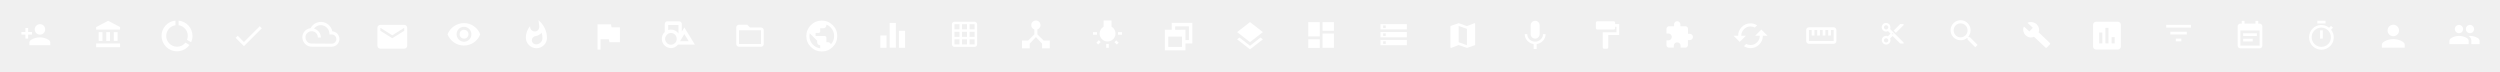
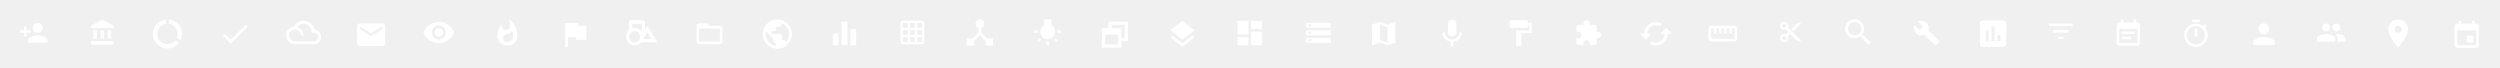
- <svg xmlns="http://www.w3.org/2000/svg" width="1820" height="52" viewBox="0 0 1820 52">
+ <svg xmlns="http://www.w3.org/2000/svg" width="1924" height="52" viewBox="0 0 1924 52">
  <g fill="none" fill-rule="evenodd">
+     <g transform="translate(1872)">
+       <path d="m0 0h52v52h-52z" />
+       <path fill="#fff" fill-rule="nonzero" d="m31.6 27.475v5.225h-5.225v-5.225zm-1.075-11.475h2.1v2.1h1.025c.559-.011 1.098.21 1.489.61.4.391.621.93.61 1.489v14.551c.011.559-.209 1.099-.609 1.49-.391.4-.93.621-1.49.61h-14.55c-.56.011-1.099-.21-1.49-.61-.4-.391-.621-.93-.61-1.49v-14.55c-.011-.56.21-1.099.61-1.49.391-.4.93-.621 1.49-.61h1.025v-2.1h2.1v2.1h8.3zm3.125 18.75v-11.425h-14.55v11.425z" />
+     </g>
+     <g transform="translate(1820)">
+       <path d="m0 0h52v52h-52z" />
+       <path fill="#fff" fill-rule="nonzero" d="m20.21 17.21c1.404-1.444 3.343-2.243 5.357-2.209 2.021-.032 3.967.766 5.383 2.209 1.458 1.397 2.268 3.338 2.235 5.357-.04 1.248-.306 2.478-.784 3.631-.503 1.331-1.14 2.607-1.9 3.809-.745 1.168-1.489 2.268-2.234 3.3-.745 1.032-1.374 1.852-1.887 2.46l-.812.863c-.2-.2-.471-.505-.812-.914-.341-.409-.941-1.196-1.8-2.361-.863-1.168-1.634-2.301-2.311-3.4-.721-1.187-1.333-2.436-1.831-3.732-.493-1.159-.768-2.398-.813-3.656-.034-2.014.765-3.953 2.209-5.357zm3.453 7.257c.498.513 1.185.798 1.9.787.726.011 1.425-.273 1.938-.787.527-.491.822-1.18.813-1.9.009-.72-.286-1.409-.813-1.9-.511-.512-1.207-.796-1.93-.787-.715-.011-1.402.274-1.9.787-.516.496-.804 1.184-.795 1.9-.011.715.274 1.402.787 1.9z" />
+     </g>
    <g transform="translate(1768)">
-       <rect width="52" height="52" />
-       <path fill="#FFF" d="M19.31,26.51 C20.245,26.273 21.205,26.145 22.17,26.13 C23.128,26.144 24.082,26.272 25.01,26.51 C26.024,26.752 26.99,27.161 27.87,27.72 C28.614,28.091 29.11,28.822 29.18,29.65 L29.18,32.13 L15.18,32.13 L15.18,29.65 C15.244,28.826 15.733,28.094 16.47,27.72 C17.34,27.156 18.301,26.747 19.31,26.51 Z M24.28,23.27 C23.732,23.849 22.967,24.171 22.17,24.16 C21.354,24.181 20.566,23.858 20,23.27 C19.418,22.716 19.095,21.943 19.11,21.14 C19.085,20.332 19.409,19.552 20,19 C20.562,18.432 21.331,18.117 22.13,18.13 C23.787,18.13 25.13,19.473 25.13,21.13 C25.151,21.929 24.844,22.703 24.28,23.27 Z M32.3,23.27 C31.736,23.841 30.967,24.162 30.165,24.162 C29.363,24.162 28.594,23.841 28.03,23.27 C27.462,22.708 27.147,21.939 27.16,21.14 C27.13,20.341 27.434,19.565 28,19 C28.856,18.137 30.147,17.876 31.271,18.338 C32.395,18.8 33.129,19.895 33.13,21.11 C33.153,21.912 32.854,22.69 32.3,23.27 Z M30.16,26.13 C31.125,26.143 32.085,26.27 33.02,26.51 C34.029,26.748 34.989,27.158 35.86,27.72 C36.597,28.094 37.086,28.826 37.15,29.65 L37.15,32.13 L31.15,32.13 L31.15,29.65 C31.106,28.232 30.355,26.929 29.15,26.18 C29.58,26.15 29.91,26.13 30.16,26.13 Z" />
+       <path d="m0 0h52v52h-52z" />
+       <path fill="#fff" d="m19.31 26.51c.935-.237 1.895-.365 2.86-.38.958.014 1.912.142 2.84.38 1.014.242 1.98.651 2.86 1.21.744.371 1.24 1.102 1.31 1.93v2.48h-14v-2.48c.064-.824.553-1.556 1.29-1.93.87-.564 1.831-.973 2.84-1.21zm4.97-3.24c-.548.579-1.313.901-2.11.89-.816.021-1.604-.302-2.17-.89-.582-.554-.905-1.327-.89-2.13-.025-.808.299-1.588.89-2.14.562-.568 1.331-.883 2.13-.87 1.657 0 3 1.343 3 3 .021.799-.286 1.573-.85 2.14zm8.02 0c-.564.571-1.333.892-2.135.892s-1.571-.321-2.135-.892c-.568-.562-.883-1.331-.87-2.13-.03-.799.274-1.575.84-2.14.856-.863 2.147-1.124 3.271-.662s1.858 1.557 1.859 2.772c.023.802-.276 1.58-.83 2.16zm-2.14 2.86c.965.013 1.925.14 2.86.38 1.009.238 1.969.648 2.84 1.21.737.374 1.226 1.106 1.29 1.93v2.48h-6v-2.48c-.044-1.418-.795-2.721-2-3.47.43-.03.76-.05 1.01-.05z" />
    </g>
    <g transform="translate(1716)">
-       <path fill="#FFF" fill-rule="nonzero" d="M29.279,25.129 C28.465,25.943 27.481,26.35 26.325,26.35 C25.17,26.35 24.185,25.943 23.371,25.129 C22.557,24.315 22.15,23.33 22.15,22.175 C22.15,21.019 22.557,20.035 23.371,19.221 C24.185,18.407 25.17,18 26.325,18 C27.481,18 28.465,18.407 29.279,19.221 C30.093,20.035 30.5,21.019 30.5,22.175 C30.5,23.33 30.093,24.315 29.279,25.129 Z M22.932,28.889 C24.169,28.596 25.3,28.449 26.325,28.449 C27.351,28.449 28.482,28.596 29.719,28.889 C30.956,29.182 32.087,29.662 33.112,30.329 C34.138,30.996 34.65,31.753 34.65,32.6 L34.65,34.699 L18,34.699 L18,32.6 C18,31.753 18.513,30.996 19.538,30.329 C20.563,29.662 21.695,29.182 22.932,28.889 Z" />
-       <rect width="52" height="52" />
+       <path fill="#fff" fill-rule="nonzero" d="m29.279 25.129c-.814.814-1.798 1.221-2.954 1.221s-2.14-.407-2.954-1.221c-.814-.814-1.221-1.798-1.221-2.954s.407-2.14 1.221-2.954c.814-.814 1.798-1.221 2.954-1.221s2.14.407 2.954 1.221c.814.814 1.221 1.798 1.221 2.954s-.407 2.14-1.221 2.954zm-6.348 3.76c1.237-.293 2.368-.439 3.394-.439 1.025 0 2.157.146 3.394.439s2.368.773 3.394 1.44c1.025.667 1.538 1.424 1.538 2.271v2.1h-16.65v-2.1c0-.846.513-1.603 1.538-2.271 1.025-.667 2.157-1.147 3.394-1.44z" />
+       <path d="m0 0h52v52h-52z" />
    </g>
    <g transform="translate(1664)">
-       <path fill="#FFF" fill-rule="nonzero" d="M33,21.6 C35.9,25.2 35.6,30.4 32.3,33.6 C30.6,35.3 28.3,36.2 26,36.2 C21,36.2 17,32.2 17,27.2 C17,24.8 17.9,22.5 19.6,20.8 C22.8,17.5 28,17.3 31.6,20.2 L33,18.8 C33.5,19.2 34,19.7 34.4,20.2 L33,21.6 Z M21,32.1 C23.7,34.8 28.2,34.8 30.9,32.1 C30.9,32.1 30.9,32.1 30.9,32.1 C32.2,30.8 32.9,29 32.9,27.1 C32.9,23.3 29.8,20.1 26,20.1 C26,20.1 25.9,20.1 25.9,20.1 C22.1,20.1 18.9,23.2 18.9,27 C18.9,27 18.9,27.1 18.9,27.1 C18.9,29 19.7,30.8 21,32.1 Z M29,15.1 L29,17.1 L23,17.1 L23,15.1 L29,15.1 Z M25,28.1 L25,22.1 L27,22.1 L27,28.1 L25,28.1 Z" />
-       <rect width="52" height="52" />
+       <path fill="#fff" fill-rule="nonzero" d="m33 21.6c2.9 3.6 2.6 8.8-.7 12-1.7 1.7-4 2.6-6.3 2.6-5 0-9-4-9-9 0-2.4.9-4.7 2.6-6.4 3.2-3.3 8.4-3.5 12-.6l1.4-1.4c.5.4 1 .9 1.4 1.4zm-12 10.5c2.7 2.7 7.2 2.7 9.9 0 1.3-1.3 2-3.1 2-5 0-3.8-3.1-7-6.9-7h-.1c-3.8 0-7 3.1-7 6.9v.1c0 1.9.8 3.7 2.1 5zm8-17v2h-6v-2zm-4 13v-6h2v6z" />
+       <path d="m0 0h52v52h-52z" />
    </g>
    <g transform="translate(1612)">
-       <path fill="#FFF" fill-rule="nonzero" d="M33,17.2 C33.5,17.2 34.1,17.4 34.4,17.8 C34.8,18.2 35,18.7 35,19.2 L35,33.2 C35,34.3 34.1,35.2 33,35.2 L19,35.2 C18.5,35.2 17.9,35 17.6,34.6 C17.2,34.2 17,33.7 17,33.2 L17,19.2 C17,18.1 17.9,17.2 19,17.2 L20,17.2 L20,15.2 L22,15.2 L22,17.2 L30,17.2 L30,15.2 L32,15.2 L32,17.2 L33,17.2 Z M33,33.2 L33,22.2 L19,22.2 L19,33.2 L33,33.2 Z M31,24.2 L31,26.2 L21,26.2 L21,24.2 L31,24.2 Z M28,28.2 L28,30.2 L21,30.2 L21,28.2 L28,28.2 Z" />
-       <rect width="52" height="52" />
+       <path fill="#fff" fill-rule="nonzero" d="m33 17.2c.5 0 1.1.2 1.4.6.4.4.6.9.6 1.4v14c0 1.1-.9 2-2 2h-14c-.5 0-1.1-.2-1.4-.6-.4-.4-.6-.9-.6-1.4v-14c0-1.1.9-2 2-2h1v-2h2v2h8v-2h2v2zm0 16v-11h-14v11zm-2-9v2h-10v-2zm-3 4v2h-7v-2z" />
+       <path d="m0 0h52v52h-52z" />
    </g>
    <g transform="translate(1560)">
-       <path fill="#FFF" d="M17,18.1 L35,18.1 L35,20.1 L17,20.1 L17,18.1 Z M20,23.1 L32,23.1 L32,25.1 L20,25.1 L20,23.1 Z M24,28.1 L28,28.1 L28,30.1 L24,30.1 L24,28.1 Z" />
-       <rect width="52" height="52" />
+       <path fill="#fff" d="m17 18.1h18v2h-18zm3 5h12v2h-12zm4 5h4v2h-4z" />
+       <path d="m0 0h52v52h-52z" />
    </g>
    <g transform="translate(1508)">
-       <rect width="52" height="52" />
-       <path fill="#FFF" fill-rule="nonzero" d="M33.72,15.82 C34.325,15.812 34.909,16.048 35.338,16.475 C35.767,16.902 36.005,17.485 36,18.09 L36,33.8 C36.005,34.404 35.768,34.984 35.341,35.411 C34.914,35.838 34.334,36.075 33.73,36.07 L18,36.07 C17.398,36.083 16.818,35.843 16.4,35.41 C15.968,34.987 15.729,34.405 15.74,33.8 L15.74,18.09 C15.727,17.485 15.966,16.902 16.4,16.48 C16.818,16.047 17.398,15.807 18,15.82 L33.72,15.82 Z M22.49,31.59 L22.49,23.68 L20.22,23.68 L20.22,31.59 L22.49,31.59 Z M26.97,31.59 L26.97,20.3 L24.75,20.3 L24.75,31.59 L26.97,31.59 Z M31.5,31.59 L31.5,27.05 L29.24,27.05 L29.24,31.59 L31.5,31.59 Z" />
+       <path d="m0 0h52v52h-52z" />
+       <path fill="#fff" fill-rule="nonzero" d="m33.72 15.82c.605-.008 1.189.228 1.618.655.429.427.668 1.009.662 1.615v15.71c.005.604-.232 1.184-.659 1.611-.427.427-1.007.664-1.611.659h-15.73c-.602.013-1.182-.227-1.6-.66-.432-.423-.671-1.005-.66-1.61v-15.71c-.013-.605.226-1.188.66-1.61.418-.433.998-.673 1.6-.66zm-11.23 15.77v-7.91h-2.27v7.91zm4.48 0v-11.29h-2.22v11.29zm4.53 0v-4.54h-2.26v4.54z" />
    </g>
    <g transform="translate(1456)">
-       <path fill="#FFF" d="M36.2,31.2 C36.4,31.3 36.5,31.6 36.5,31.8 C36.5,32.1 36.4,32.3 36.2,32.4 L34.2,34.5 C34,34.7 33.8,34.8 33.6,34.8 C33.4,34.8 33.1,34.7 33,34.5 L24.8,26.8 C23.8,27.2 22.7,27.4 21.6,27.2 C20.5,27 19.5,26.5 18.7,25.7 C17.8,24.9 17.3,23.8 17,22.7 C16.7,21.6 16.9,20.4 17.4,19.3 L21.4,22.9 L23.9,20.2 L20,16.6 C21,16.1 22.2,15.9 23.4,16.1 C24.6,16.3 25.7,16.8 26.6,17.6 C27.4,18.4 28,19.3 28.3,20.4 C28.6,21.4 28.5,22.5 28.1,23.5 L36.2,31.2 Z" />
-       <rect width="52" height="52" />
+       <path fill="#fff" d="m36.2 31.2c.2.1.3.4.3.6 0 .3-.1.5-.3.6l-2 2.1c-.2.2-.4.3-.6.3s-.5-.1-.6-.3l-8.2-7.7c-1 .4-2.1.6-3.2.4s-2.1-.7-2.9-1.5c-.9-.8-1.4-1.9-1.7-3s-.1-2.3.4-3.4l4 3.6 2.5-2.7-3.9-3.6c1-.5 2.2-.7 3.4-.5s2.3.7 3.2 1.5c.8.8 1.4 1.7 1.7 2.8.3 1 .2 2.1-.2 3.1z" />
+       <path d="m0 0h52v52h-52z" />
    </g>
    <g transform="translate(1404)">
-       <path fill="#FFF" fill-rule="nonzero" d="M30.1,27.1 L35.7,32.7 L34,34.4 L28.4,28.8 L28.4,27.9 L28.1,27.6 C26.8,28.7 25.1,29.4 23.3,29.3 C19.3,29.3 16,26.1 16,22 C16,22 16,22 16,22 C16,18 19.3,14.7 23.3,14.7 C27.3,14.7 30.6,18 30.6,22 C30.6,22 30.6,22 30.6,22 C30.6,23.7 30,25.4 28.9,26.8 L29.2,27.1 L30.1,27.1 Z M19.7,25.7 C21.7,27.7 24.9,27.7 26.9,25.7 C28.9,23.7 28.9,20.5 26.9,18.5 C24.9,16.5 21.7,16.5 19.7,18.5 C17.8,20.5 17.8,23.7 19.7,25.7 Z" />
-       <rect width="52" height="52" />
+       <path fill="#fff" fill-rule="nonzero" d="m30.1 27.1 5.6 5.6-1.7 1.7-5.6-5.6v-.9l-.3-.3c-1.3 1.1-3 1.8-4.8 1.7-4 0-7.3-3.2-7.3-7.3 0-4 3.3-7.3 7.3-7.3s7.3 3.3 7.3 7.3c0 1.7-.6 3.4-1.7 4.8l.3.3zm-10.4-1.4c2 2 5.2 2 7.2 0s2-5.2 0-7.2-5.2-2-7.2 0c-1.9 2-1.9 5.2 0 7.2z" />
+       <path d="m0 0h52v52h-52z" />
    </g>
    <g transform="translate(1352)">
-       <path fill="#FFF" fill-rule="nonzero" d="M24,21.1 L33.8,30.9 L33.8,31.7 L31.4,31.7 L25.8,26.2 L24,28 C24.6,29.2 24.3,30.6 23.4,31.5 C22.2,32.7 20.2,32.8 18.9,31.5 C17.6,30.2 17.6,28.3 18.9,27 C19.5,26.4 20.3,26.1 21.1,26.1 C21.5,26.1 22,26.2 22.4,26.4 L24.3,24.5 L22.4,22.6 C22,22.9 21.6,23 21.1,23 C19.4,23 17.9,21.6 17.9,19.9 C17.9,19.1 18.2,18.2 18.8,17.6 C20,16.4 22,16.4 23.3,17.6 C23.9,18.2 24.2,19 24.2,19.8 C24.3,20.3 24.2,20.7 24,21.1 Z M20,21 C20.6,21.6 21.6,21.6 22.2,21 C22.5,20.7 22.7,20.3 22.7,19.9 C22.7,19.5 22.5,19.1 22.2,18.8 C21.6,18.2 20.6,18.2 20,18.8 C19.7,19.1 19.5,19.5 19.5,19.9 C19.5,20.3 19.7,20.7 20,21 Z M20,30.5 C20.6,31.1 21.6,31.1 22.2,30.5 C22.5,30.2 22.7,29.8 22.7,29.4 C22.7,29 22.5,28.6 22.2,28.3 C21.6,27.7 20.6,27.7 20,28.3 C19.7,28.6 19.5,29 19.5,29.4 C19.5,29.8 19.7,30.2 20,30.5 Z M25.5,24.6 C25.5,24.9 25.6,25 25.9,25 C26.2,25 26.3,24.9 26.3,24.6 C26.3,24.3 26.2,24.2 25.9,24.2 C25.6,24.2 25.5,24.3 25.5,24.6 Z M31.4,17.5 L33.8,17.5 L33.8,18.3 L28.2,23.9 L26.6,22.3 L31.4,17.5 Z" />
-       <rect width="52" height="52" />
+       <path fill="#fff" fill-rule="nonzero" d="m24 21.1 9.8 9.8v.8h-2.4l-5.6-5.5-1.8 1.8c.6 1.2.3 2.6-.6 3.5-1.2 1.2-3.2 1.3-4.5 0s-1.3-3.2 0-4.5c.6-.6 1.4-.9 2.2-.9.4 0 .9.1 1.3.3l1.9-1.9-1.9-1.9c-.4.3-.8.4-1.3.4-1.7 0-3.2-1.4-3.2-3.1 0-.8.3-1.7.9-2.3 1.2-1.2 3.2-1.2 4.5 0 .6.6.9 1.4.9 2.2.1.5 0 .9-.2 1.3zm-4-.1c.6.6 1.6.6 2.2 0 .3-.3.5-.7.5-1.1s-.2-.8-.5-1.1c-.6-.6-1.6-.6-2.2 0-.3.3-.5.7-.5 1.1s.2.8.5 1.1zm0 9.5c.6.6 1.6.6 2.2 0 .3-.3.5-.7.5-1.1s-.2-.8-.5-1.1c-.6-.6-1.6-.6-2.2 0-.3.3-.5.7-.5 1.1s.2.8.5 1.1zm5.5-5.9c0 .3.1.4.4.4s.4-.1.4-.4-.1-.4-.4-.4-.4.1-.4.4zm5.9-7.1h2.4v.8l-5.6 5.6-1.6-1.6z" />
+       <path d="m0 0h52v52h-52z" />
    </g>
    <g transform="translate(1300)">
-       <rect width="52" height="52" />
-       <path fill="#FFF" fill-rule="nonzero" d="M34.91,19.85 C35.432,19.848 35.931,20.061 36.29,20.44 C36.671,20.818 36.883,21.333 36.88,21.87 L36.88,29.87 C36.883,30.407 36.671,30.922 36.29,31.3 C35.93,31.676 35.43,31.886 34.91,31.88 L16.91,31.88 C16.373,31.894 15.855,31.684 15.48,31.3 C15.099,30.922 14.887,30.407 14.89,29.87 L14.89,21.87 C14.89,20.765 15.785,19.87 16.89,19.87 L34.91,19.85 Z M34.91,29.85 L34.91,21.85 L32.91,21.85 L32.91,25.85 L30.91,25.85 L30.91,21.85 L28.91,21.85 L28.91,25.85 L26.91,25.85 L26.91,21.85 L24.91,21.85 L24.91,25.85 L22.91,25.85 L22.91,21.85 L20.91,21.85 L20.91,25.85 L18.91,25.85 L18.91,21.85 L16.91,21.85 L16.91,29.85 L34.91,29.85 Z" />
+       <path d="m0 0h52v52h-52z" />
+       <path fill="#fff" fill-rule="nonzero" d="m34.91 19.85c.522-.002 1.021.211 1.38.59.381.378.593.893.59 1.43v8c.003.537-.209 1.052-.59 1.43-.36.376-.86.586-1.38.58h-18c-.537.014-1.055-.196-1.43-.58-.381-.378-.593-.893-.59-1.43v-8c0-1.105.895-2 2-2zm0 10v-8h-2v4h-2v-4h-2v4h-2v-4h-2v4h-2v-4h-2v4h-2v-4h-2v8z" />
    </g>
    <g transform="translate(1248)">
-       <path fill="#FFF" fill-rule="nonzero" d="M34.25,21.535 L38.732,26.018 L35.357,26.018 C35.357,28.514 34.479,30.641 32.721,32.398 C30.963,34.156 28.854,35.035 26.393,35.035 C24.67,35.035 23.07,34.561 21.594,33.611 L23.229,31.977 C24.178,32.504 25.232,32.768 26.393,32.768 C28.256,32.768 29.847,32.108 31.165,30.79 C32.483,29.472 33.143,27.881 33.143,26.018 L29.768,26.018 L34.25,21.535 Z M19.643,26.018 L23.018,26.018 L18.482,30.5 L14,26.018 L17.375,26.018 C17.375,23.521 18.254,21.395 20.012,19.637 C21.77,17.879 23.896,17 26.393,17 C28.115,17 29.715,17.475 31.191,18.424 L29.504,20.059 C28.555,19.531 27.518,19.268 26.393,19.268 C24.529,19.268 22.938,19.927 21.62,21.245 C20.302,22.563 19.643,24.154 19.643,26.018 Z" />
-       <rect width="52" height="52" />
+       <path fill="#fff" fill-rule="nonzero" d="m34.25 21.535 4.482 4.482h-3.375c0 2.496-.879 4.623-2.637 6.381s-3.867 2.637-6.328 2.637c-1.723 0-3.322-.475-4.799-1.424l1.635-1.635c.949.527 2.004.791 3.164.791 1.863 0 3.454-.659 4.772-1.978 1.318-1.318 1.978-2.909 1.978-4.772h-3.375zm-14.607 4.482h3.375l-4.535 4.482-4.482-4.482h3.375c0-2.496.879-4.623 2.637-6.381 1.758-1.758 3.885-2.637 6.381-2.637 1.723 0 3.322.475 4.799 1.424l-1.688 1.635c-.949-.527-1.986-.791-3.111-.791-1.863 0-3.454.659-4.772 1.978-1.318 1.318-1.978 2.909-1.978 4.772z" />
+       <path d="m0 0h52v52h-52z" />
    </g>
    <g transform="translate(1196)">
-       <rect width="52" height="52" />
-       <path fill="#FFF" d="M34.17,24.62 C34.777,24.61 35.362,24.849 35.79,25.28 C36.442,25.933 36.635,26.915 36.28,27.767 C35.926,28.618 35.093,29.172 34.17,29.17 L32.8,29.17 L32.8,32.87 C32.801,33.346 32.606,33.802 32.26,34.13 C31.918,34.485 31.443,34.68 30.95,34.67 L27.47,34.67 L27.47,33.29 C27.482,32.633 27.217,32.002 26.74,31.55 C26.272,31.089 25.637,30.837 24.98,30.85 C24.328,30.833 23.698,31.086 23.24,31.55 C22.777,32.009 22.52,32.638 22.53,33.29 L22.53,34.67 L19.05,34.67 C18.557,34.68 18.082,34.485 17.74,34.13 C17.394,33.802 17.199,33.346 17.2,32.87 L17.2,29.38 L18.58,29.38 C19.955,29.38 21.07,28.265 21.07,26.89 C21.07,26.23 20.808,25.596 20.341,25.129 C19.874,24.662 19.24,24.4 18.58,24.4 L17.2,24.4 L17.2,20.92 C17.196,20.44 17.392,19.98 17.74,19.65 C18.086,19.302 18.559,19.111 19.05,19.12 L22.7,19.12 L22.7,17.74 C22.691,17.128 22.933,16.539 23.37,16.11 C23.789,15.657 24.383,15.405 25,15.42 C26.272,15.441 27.299,16.468 27.32,17.74 L27.32,19.12 L31,19.12 C31.491,19.111 31.964,19.302 32.31,19.65 C32.658,19.98 32.854,20.44 32.85,20.92 L32.85,24.62 L34.17,24.62 Z" />
+       <path d="m0 0h52v52h-52z" />
+       <path fill="#fff" d="m34.17 24.62c.607-.01 1.192.229 1.62.66.652.653.845 1.635.49 2.487-.355.852-1.188 1.406-2.11 1.403h-1.37v3.7c.001.476-.194.932-.54 1.26-.342.355-.817.55-1.31.54h-3.48v-1.38c.012-.657-.253-1.288-.73-1.74-.468-.461-1.103-.713-1.76-.7-.652-.017-1.282.236-1.74.7-.463.459-.72 1.088-.71 1.74v1.38h-3.48c-.493.01-.968-.185-1.31-.54-.346-.328-.541-.784-.54-1.26v-3.49h1.38c1.375 0 2.49-1.115 2.49-2.49 0-.66-.262-1.294-.729-1.761s-1.1-.729-1.761-.729h-1.38v-3.48c-.004-.48.192-.94.54-1.27.346-.348.819-.539 1.31-.53h3.65v-1.38c-.009-.612.233-1.201.67-1.63.419-.453 1.013-.705 1.63-.69 1.272.021 2.299 1.048 2.32 2.32v1.38h3.68c.491-.009.964.182 1.31.53.348.33.544.79.54 1.27v3.7z" />
    </g>
    <g transform="translate(1144)">
-       <path fill="#FFF" d="M31.8,17.5 L34.8,17.5 L34.8,25.5 L26.8,25.5 L26.8,34.5 C26.8,34.8 26.7,35 26.5,35.2 C26.3,35.4 26.1,35.5 25.8,35.5 L23.8,35.5 C23.5,35.5 23.3,35.4 23.1,35.2 C22.9,35 22.8,34.8 22.8,34.5 L22.8,23.5 L32.8,23.5 L32.8,19.5 L31.8,19.5 L31.8,20.5 C31.8,20.8 31.7,21 31.5,21.2 C31.3,21.4 31,21.5 30.8,21.5 L18.8,21.5 C18.5,21.5 18.3,21.4 18.1,21.2 C17.9,21 17.8,20.7 17.8,20.5 L17.8,16.5 C17.8,16.2 17.9,16 18.1,15.8 C18.3,15.6 18.5,15.5 18.8,15.5 L30.8,15.5 C31.1,15.5 31.3,15.6 31.5,15.8 C31.7,16 31.8,16.2 31.8,16.5 L31.8,17.5 Z" />
-       <rect width="52" height="52" />
+       <path fill="#fff" d="m31.8 17.5h3v8h-8v9c0 .3-.1.5-.3.7s-.4.3-.7.3h-2c-.3 0-.5-.1-.7-.3s-.3-.4-.3-.7v-11h10v-4h-1v1c0 .3-.1.5-.3.7s-.5.3-.7.3h-12c-.3 0-.5-.1-.7-.3s-.3-.5-.3-.7v-4c0-.3.1-.5.3-.7s.4-.3.7-.3h12c.3 0 .5.1.7.3s.3.4.3.7z" />
+       <path d="m0 0h52v52h-52z" />
    </g>
    <g transform="translate(1092)">
-       <rect width="52" height="52" />
-       <path fill="#FFF" d="M31.3,24.84 L33.18,24.84 C33.199,26.627 32.517,28.35 31.28,29.64 C30.08,30.972 28.453,31.845 26.68,32.11 L26.68,35.66 L24.5,35.66 L24.5,32.11 C22.723,31.844 21.095,30.963 19.9,29.62 C18.672,28.333 17.99,26.619 18,24.84 L19.83,24.84 C19.798,26.333 20.428,27.764 21.55,28.75 C22.633,29.767 24.064,30.332 25.55,30.33 C27.038,30.346 28.474,29.779 29.55,28.75 C30.682,27.769 31.323,26.338 31.3,24.84 Z M27.88,27.13 C27.292,27.771 26.46,28.134 25.59,28.13 C23.794,28.125 22.336,26.676 22.32,24.88 L22.32,18.38 C22.314,17.504 22.677,16.665 23.32,16.07 C23.932,15.458 24.765,15.119 25.63,15.13 C26.492,15.125 27.32,15.466 27.927,16.077 C28.535,16.688 28.871,17.518 28.86,18.38 L28.86,24.88 C28.845,25.73 28.493,26.54 27.88,27.13 Z" />
+       <path d="m0 0h52v52h-52z" />
+       <path fill="#fff" d="m31.3 24.84h1.88c.019 1.787-.663 3.51-1.9 4.8-1.2 1.332-2.827 2.205-4.6 2.47v3.55h-2.18v-3.55c-1.777-.266-3.405-1.147-4.6-2.49-1.228-1.287-1.91-3.001-1.9-4.78h1.83c-.032 1.493.598 2.924 1.72 3.91 1.083 1.017 2.514 1.582 4 1.58 1.488.016 2.924-.551 4-1.58 1.132-.981 1.773-2.412 1.75-3.91zm-3.42 2.29c-.588.641-1.42 1.004-2.29 1-1.796-.005-3.254-1.454-3.27-3.25v-6.5c-.006-.876.357-1.715 1-2.31.612-.612 1.445-.951 2.31-.94.862-.005 1.69.336 2.297.947.608.611.944 1.441.933 2.303v6.5c-.015.85-.367 1.66-.98 2.25z" />
    </g>
    <g transform="translate(1040)">
-       <rect width="52" height="52" />
-       <path fill="#FFF" fill-rule="nonzero" d="M33.39,16.88 C33.533,16.86 33.678,16.908 33.78,17.01 C33.882,17.112 33.93,17.257 33.91,17.4 L33.91,32.49 C33.928,32.719 33.767,32.924 33.54,32.96 L27.91,34.88 L21.91,32.77 L16.57,34.83 L16.43,34.88 C16.287,34.9 16.142,34.852 16.04,34.75 C15.938,34.648 15.89,34.503 15.91,34.36 L15.91,19.27 C15.892,19.037 16.059,18.831 16.29,18.8 L21.91,16.88 L27.91,18.99 L33.25,16.93 L33.39,16.88 Z M27.91,32.88 L27.91,21 L21.91,18.9 L21.91,30.75 L27.91,32.88 Z" />
+       <path d="m0 0h52v52h-52z" />
+       <path fill="#fff" fill-rule="nonzero" d="m33.39 16.88c.143-.02.288.028.39.13.102.102.15.247.13.39v15.09c.018.229-.143.434-.37.47l-5.63 1.92-6-2.11-5.34 2.06-.14.05c-.143.02-.288-.028-.39-.13-.102-.102-.15-.247-.13-.39v-15.09c-.018-.233.149-.439.38-.47l5.62-1.92 6 2.11 5.34-2.06zm-5.48 16v-11.88l-6-2.1v11.85z" />
    </g>
    <g transform="translate(988)">
-       <rect width="52" height="52" />
-       <path fill="#FFF" fill-rule="nonzero" d="M17,17.55 L36.18,17.55 L36.18,21.42 L17,21.42 L17,17.55 Z M17,27.17 L17,23.3 L36.18,23.3 L36.18,27.17 L17,27.17 Z M17,32.92 L17,29.05 L36.18,29.05 L36.18,32.92 L17,32.92 Z M20.82,20.43 L20.82,18.54 L18.93,18.54 L18.93,20.43 L20.82,20.43 Z M18.93,24.29 L18.93,26.18 L20.82,26.18 L20.82,24.29 L18.93,24.29 Z M18.93,30.04 L18.93,31.93 L20.82,31.93 L20.82,30 L18.93,30.04 Z" />
+       <path d="m0 0h52v52h-52z" />
+       <path fill="#fff" fill-rule="nonzero" d="m17 17.55h19.18v3.87h-19.18zm0 9.62v-3.87h19.18v3.87zm0 5.75v-3.87h19.18v3.87zm3.82-12.49v-1.89h-1.89v1.89zm-1.89 3.86v1.89h1.89v-1.89zm0 5.75v1.89h1.89v-1.93z" />
    </g>
    <g transform="translate(936)">
-       <path fill="#FFF" d="M16.4,16.1 L24.8,16.1 L24.8,26.5 L16.4,26.5 L16.4,16.1 Z M16.4,28.6 L24.8,28.6 L24.8,34.9 L16.4,34.9 L16.4,28.6 Z M26.8,16.1 L35.1,16.1 L35.1,22.4 L26.8,22.4 L26.8,16.1 Z M26.8,24.4 L35.1,24.4 L35.1,34.8 L26.8,34.8 L26.8,24.4 Z" />
-       <rect width="52" height="52" />
+       <path fill="#fff" d="m16.4 16.1h8.4v10.4h-8.4zm0 12.5h8.4v6.3h-8.4zm10.4-12.5h8.3v6.3h-8.3zm0 8.3h8.3v10.4h-8.3z" />
+       <path d="m0 0h52v52h-52z" />
    </g>
    <g transform="translate(884)">
-       <rect width="52" height="52" />
-       <path fill="#FFF" d="M26,30.64 L18.33,24.68 L16.63,23.36 L26,16.09 L35.38,23.36 L33.67,24.68 L26,30.64 Z M26,33.32 L33.67,27.32 L35.38,28.64 L26,35.91 L16.63,28.64 L18.33,27.32 L26,33.32 Z" />
+       <path d="m0 0h52v52h-52z" />
+       <path fill="#fff" d="m26 30.64-7.67-5.96-1.7-1.32 9.37-7.27 9.38 7.27-1.71 1.32zm0 2.68 7.67-6 1.71 1.32-9.38 7.27-9.37-7.27 1.7-1.32z" />
    </g>
    <g transform="translate(832)">
-       <rect width="52" height="52" />
-       <path fill="#FFF" fill-rule="nonzero" d="M16,21.66 L21,21.66 L21,16.66 L36,16.66 L36,31.66 L31,31.66 L31,36.66 L16,36.66 L16,21.66 Z M18.52,26.66 L18.52,34.16 L28.52,34.16 L28.52,26.66 L18.52,26.66 Z M31,21.66 L31,29.16 L33.52,29.16 L33.52,19.16 L23.52,19.16 L23.52,21.68 L31,21.66 Z" />
+       <path d="m0 0h52v52h-52z" />
+       <path fill="#fff" fill-rule="nonzero" d="m16 21.66h5v-5h15v15h-5v5h-15zm2.52 5v7.5h10v-7.5zm12.48-5v7.5h2.52v-10h-10v2.52z" />
    </g>
    <g transform="translate(780)">
-       <path fill="#FFF" d="M15.7,23.4 L18.6,23.4 L18.6,25.3 L15.7,25.3 L15.7,23.4 Z M18.162,31.047 L19.929,29.28 L21.273,30.623 L19.505,32.391 L18.162,31.047 Z M29.2,19.4 C30.1,19.9 30.8,20.6 31.3,21.5 C31.8,22.4 32.1,23.4 32.1,24.4 C32.1,27.6 29.5,30.2 26.3,30.2 C23.1,30.2 20.6,27.6 20.5,24.5 C20.5,23.5 20.8,22.5 21.3,21.6 C21.8,20.7 22.5,20 23.4,19.5 L23.4,14.9 L29.2,14.9 L29.2,19.4 Z M25.3,32 L27.2,32 L27.2,34.8 L25.3,34.8 L25.3,32 Z M31.3,30.7 L32.6,29.4 L34.4,31.1 L33,32.4 L31.3,30.7 Z M33.9,23.4 L36.8,23.4 L36.8,25.3 L33.9,25.3 L33.9,23.4 Z" />
-       <rect width="52" height="52" />
+       <path fill="#fff" d="m15.7 23.4h2.9v1.9h-2.9zm2.462 7.647 1.768-1.768 1.343 1.343-1.768 1.768zm11.038-11.647c.9.5 1.6 1.2 2.1 2.1s.8 1.9.8 2.9c0 3.2-2.6 5.8-5.8 5.8s-5.7-2.6-5.8-5.7c0-1 .3-2 .8-2.9s1.2-1.6 2.1-2.1v-4.6h5.8zm-3.9 12.6h1.9v2.8h-1.9zm6-1.3 1.3-1.3 1.8 1.7-1.4 1.3zm2.6-7.3h2.9v1.9h-2.9z" />
+       <path d="m0 0h52v52h-52z" />
    </g>
    <g transform="translate(728)">
-       <rect width="52" height="52" />
-       <path fill="#FFF" d="M31.77,29.53 L36.25,29.53 L36.25,35.17 L30.61,35.17 L30.61,31.74 L26.13,27 L21.64,31.75 L21.64,35.18 L16,35.18 L16,29.53 L20.48,29.53 L25,25 L25,21.46 C24.341,21.221 23.769,20.789 23.36,20.22 C22.402,18.885 22.551,17.054 23.71,15.89 C24.678,14.922 26.134,14.634 27.398,15.159 C28.662,15.685 29.484,16.921 29.48,18.29 C29.484,18.985 29.263,19.662 28.85,20.22 C28.441,20.789 27.869,21.221 27.21,21.46 L27.21,25 L31.77,29.53 Z" />
+       <path d="m0 0h52v52h-52z" />
+       <path fill="#fff" d="m31.77 29.53h4.48v5.64h-5.64v-3.43l-4.48-4.74-4.49 4.75v3.43h-5.64v-5.65h4.48l4.52-4.53v-3.54c-.659-.239-1.231-.671-1.64-1.24-.958-1.335-.809-3.166.35-4.33.968-.968 2.424-1.256 3.688-.731s2.086 1.762 2.082 3.131c.004.695-.217 1.372-.63 1.93-.409.569-.981 1.001-1.64 1.24v3.54z" />
    </g>
    <g transform="translate(676)">
-       <rect width="52" height="52" />
-       <path fill="#FFF" fill-rule="nonzero" d="M33.5,15.83 C33.991,15.821 34.464,16.012 34.81,16.36 C35.158,16.69 35.354,17.15 35.35,17.63 L35.35,32.33 C35.351,32.806 35.156,33.262 34.81,33.59 C34.468,33.945 33.993,34.14 33.5,34.13 L18.85,34.13 C18.357,34.14 17.882,33.945 17.54,33.59 C17.194,33.262 16.999,32.806 17,32.33 L17,17.63 C16.996,17.15 17.192,16.69 17.54,16.36 C17.886,16.012 18.359,15.821 18.85,15.83 L33.5,15.83 Z M22.5,21.33 L22.5,17.63 L18.85,17.63 L18.85,21.33 L22.5,21.33 Z M22.5,26.83 L22.5,23.13 L18.85,23.13 L18.85,26.83 L22.5,26.83 Z M22.5,32.33 L22.5,28.63 L18.85,28.63 L18.85,32.33 L22.5,32.33 Z M28,21.33 L28,17.63 L24.35,17.63 L24.35,21.33 L28,21.33 Z M28,26.83 L28,23.13 L24.35,23.13 L24.35,26.83 L28,26.83 Z M28,32.33 L28,28.63 L24.35,28.63 L24.35,32.33 L28,32.33 Z M33.5,21.33 L33.5,17.63 L29.85,17.63 L29.85,21.33 L33.5,21.33 Z M33.5,26.83 L33.5,23.13 L29.85,23.13 L29.85,26.83 L33.5,26.83 Z M33.5,32.33 L33.5,28.63 L29.85,28.63 L29.85,32.33 L33.5,32.33 Z" />
+       <path d="m0 0h52v52h-52z" />
+       <path fill="#fff" fill-rule="nonzero" d="m33.5 15.83c.491-.009.964.182 1.31.53.348.33.544.79.54 1.27v14.7c.001.476-.194.932-.54 1.26-.342.355-.817.55-1.31.54h-14.65c-.493.01-.968-.185-1.31-.54-.346-.328-.541-.784-.54-1.26v-14.7c-.004-.48.192-.94.54-1.27.346-.348.819-.539 1.31-.53zm-11 5.5v-3.7h-3.65v3.7zm0 5.5v-3.7h-3.65v3.7zm0 5.5v-3.7h-3.65v3.7zm5.5-11v-3.7h-3.65v3.7zm0 5.5v-3.7h-3.65v3.7zm0 5.5v-3.7h-3.65v3.7zm5.5-11v-3.7h-3.65v3.7zm0 5.5v-3.7h-3.65v3.7zm0 5.5v-3.7h-3.65v3.7z" />
    </g>
    <g transform="translate(624)">
-       <path fill="#FFF" d="M16.9,25.8 L21.4,25.8 L21.4,34.8 L16.9,34.8 L16.9,25.8 Z M23.7,16.7 L28.2,16.7 L28.2,34.7 L23.7,34.7 L23.7,16.7 Z M30.4,22.4 L34.9,22.4 L34.9,34.8 L30.4,34.8 L30.4,22.4 Z" />
-       <rect width="52" height="52" />
+       <path fill="#fff" d="m16.9 25.8h4.5v9h-4.5zm6.8-9.1h4.5v18h-4.5zm6.7 5.7h4.5v12.4h-4.5z" />
+       <path d="m0 0h52v52h-52z" />
    </g>
    <g transform="translate(572)">
-       <path fill="#FFF" fill-rule="nonzero" d="M18.27,18.322 C20.484,16.107 23.147,15 26.259,15 C29.37,15 32.024,16.099 34.222,18.296 C36.419,20.493 37.518,23.139 37.518,26.232 C37.518,29.326 36.419,31.972 34.222,34.169 C32.024,36.366 29.37,37.465 26.259,37.465 C23.147,37.465 20.493,36.366 18.296,34.169 C16.099,31.972 15,29.326 15,26.232 C15,23.139 16.09,20.502 18.27,18.322 Z M25.125,35.145 L25.125,32.982 C24.492,32.982 23.956,32.763 23.517,32.323 C23.077,31.884 22.857,31.348 22.857,30.715 L22.857,29.607 L17.479,24.229 C17.338,24.932 17.268,25.6 17.268,26.232 C17.268,28.518 18.015,30.504 19.509,32.191 C21.003,33.879 22.875,34.863 25.125,35.145 Z M32.877,32.297 C34.459,30.574 35.25,28.553 35.25,26.232 C35.25,24.369 34.731,22.682 33.694,21.17 C32.657,19.658 31.295,18.568 29.607,17.9 L29.607,18.375 C29.607,18.973 29.388,19.491 28.948,19.931 C28.509,20.37 27.99,20.59 27.393,20.59 L25.125,20.59 L25.125,22.857 C25.125,23.174 25.011,23.437 24.782,23.648 C24.554,23.859 24.299,23.965 24.018,23.965 L21.75,23.965 L21.75,26.232 L28.5,26.232 C28.816,26.232 29.08,26.347 29.291,26.575 C29.502,26.804 29.607,27.059 29.607,27.34 L29.607,30.715 L30.768,30.715 C31.26,30.715 31.699,30.864 32.086,31.163 C32.473,31.462 32.736,31.84 32.877,32.297 Z" />
-       <rect width="52" height="52" />
+       <path fill="#fff" fill-rule="nonzero" d="m18.27 18.322c2.215-2.215 4.878-3.322 7.989-3.322 3.111 0 5.766 1.099 7.963 3.296s3.296 4.843 3.296 7.937-1.099 5.739-3.296 7.937-4.852 3.296-7.963 3.296c-3.111 0-5.766-1.099-7.963-3.296s-3.296-4.843-3.296-7.937 1.09-5.73 3.27-7.91zm6.855 16.822v-2.162c-.633 0-1.169-.22-1.608-.659-.439-.439-.659-.976-.659-1.608v-1.107l-5.379-5.379c-.141.703-.211 1.371-.211 2.004 0 2.285.747 4.271 2.241 5.959 1.494 1.688 3.366 2.672 5.616 2.953zm7.752-2.848c1.582-1.723 2.373-3.744 2.373-6.064 0-1.863-.519-3.551-1.556-5.062-1.037-1.512-2.399-2.602-4.087-3.27v.475c0 .598-.22 1.116-.659 1.556s-.958.659-1.556.659h-2.268v2.268c0 .316-.114.58-.343.791-.229.211-.483.316-.765.316h-2.268v2.268h6.75c.316 0 .58.114.791.343.211.229.316.483.316.765v3.375h1.16c.492 0 .932.149 1.318.448.387.299.65.677.791 1.134z" />
+       <path d="m0 0h52v52h-52z" />
    </g>
    <g transform="translate(520)">
-       <path fill="#FFF" fill-rule="nonzero" d="M34,20.016 C34.538,20.006 35.055,20.218 35.43,20.602 C35.815,20.978 36.027,21.495 36.016,22.032 L36.016,32.016 C36.027,32.554 35.815,33.071 35.43,33.446 C35.055,33.831 34.538,34.043 34,34.032 L18.016,34.032 C17.479,34.043 16.962,33.831 16.586,33.446 C16.202,33.071 15.99,32.554 16,32.016 L16,20.016 C15.99,19.479 16.202,18.962 16.586,18.586 C16.962,18.202 17.479,17.99 18.016,18 L24.016,18 L25.984,20.016 L34,20.016 Z M34,32.016 L34,22.032 L18.016,22.032 L18.016,32.016 L34,32.016 Z" />
-       <rect width="52" height="52" />
+       <path fill="#fff" fill-rule="nonzero" d="m34 20.016c.537-.011 1.055.202 1.43.586.384.375.597.893.586 1.43v9.984c.011.537-.202 1.055-.586 1.43-.375.384-.893.597-1.43.586h-15.984c-.537.011-1.055-.202-1.43-.586-.384-.375-.597-.893-.586-1.43v-12c-.011-.537.202-1.055.586-1.43.375-.384.893-.597 1.43-.586h6l1.968 2.016zm0 12v-9.984h-15.984v9.984z" />
+       <path d="m0 0h52v52h-52z" />
    </g>
    <g transform="translate(468)">
-       <rect width="52" height="52" />
-       <path fill="#FFF" fill-rule="nonzero" d="M17.81,15.51 L26.14,15.51 C26.678,15.439 27.221,15.603 27.63,15.96 C28.075,16.304 28.346,16.828 28.37,17.39 L28.37,23 L30.2,20 C31.2,21.59 32.64,23.88 34.46,26.88 C36.28,29.88 37.46,31.74 37.87,32.49 L25.63,32.49 C24.895,33.33 23.997,34.01 22.99,34.49 C21.575,35.101 19.984,35.173 18.52,34.69 C15.417,33.742 13.446,30.699 13.85,27.48 C14.001,25.883 14.743,24.399 15.93,23.32 L15.93,17.94 C15.86,17.349 16.013,16.753 16.36,16.27 C16.679,15.782 17.228,15.495 17.81,15.51 Z M20.45,24 C19.503,24.002 18.587,24.334 17.86,24.94 C17.115,25.575 16.57,26.412 16.29,27.35 C16.022,28.507 16.282,29.724 17,30.67 C17.626,31.677 18.666,32.355 19.84,32.52 C20.967,32.69 22.114,32.378 23,31.66 C23.963,30.976 24.56,29.889 24.62,28.71 C24.747,27.52 24.367,26.332 23.573,25.436 C22.78,24.54 21.647,24.019 20.45,24 Z M18.45,18.21 L18.45,21.86 C19.806,21.425 21.267,21.446 22.61,21.92 C23.963,22.341 25.129,23.217 25.91,24.4 L25.91,18.2 L18.45,18.21 Z M30.2,24.8 L27.05,30 L33.4,30 L30.2,24.8 Z" />
+       <path d="m0 0h52v52h-52z" />
+       <path fill="#fff" fill-rule="nonzero" d="m17.81 15.51h8.33c.538-.071 1.081.093 1.49.45.445.344.716.868.74 1.43v5.61l1.83-3c1 1.59 2.44 3.88 4.26 6.88s3 4.86 3.41 5.61h-12.24c-.735.84-1.633 1.52-2.64 2-1.415.611-3.006.683-4.47.2-3.103-.948-5.074-3.991-4.67-7.21.151-1.597.893-3.081 2.08-4.16v-5.38c-.07-.591.083-1.187.43-1.67.319-.488.868-.775 1.45-.76zm2.64 8.49c-.947.002-1.863.334-2.59.94-.745.635-1.29 1.472-1.57 2.41-.268 1.157-.008 2.374.71 3.32.626 1.007 1.666 1.685 2.84 1.85 1.127.17 2.274-.142 3.16-.86.963-.684 1.56-1.771 1.62-2.95.127-1.19-.253-2.378-1.047-3.274-.793-.896-1.927-1.417-3.123-1.436zm-2-5.79v3.65c1.356-.435 2.817-.414 4.16.06 1.353.421 2.519 1.297 3.3 2.48v-6.2zm11.75 6.59-3.15 5.2h6.35z" />
    </g>
    <g transform="translate(416)">
-       <polygon fill="#FFF" points="29.2 19.9 35.3 19.9 35.3 30.7 27.7 30.7 27.2 28.6 21.2 28.6 21.2 36.1 19 36.1 19 17.7 28.8 17.7" />
-       <rect width="52" height="52" />
+       <path fill="#fff" d="m29.2 19.9h6.1v10.8h-7.6l-.5-2.1h-6v7.5h-2.2v-18.4h9.8z" />
+       <path d="m0 0h52v52h-52z" />
    </g>
    <g transform="translate(364)">
-       <path fill="#FFF" fill-rule="nonzero" d="M28,14.7 C29.9,16.2 31.4,18.2 32.5,20.4 C33.6,22.6 34.2,25.1 34.2,27.5 C34.2,31.7 30.8,35.1 26.5,35.1 C22.3,35.1 18.9,31.7 18.8,27.5 C18.8,24.4 19.9,21.3 21.9,19 L21.9,19.4 C21.9,20.3 22.2,21.2 22.9,21.9 C23.6,22.6 24.5,22.9 25.4,22.9 C26.3,22.9 27.1,22.6 27.7,21.9 C28.3,21.2 28.6,20.3 28.6,19.4 C28.6,18.7 28.5,18 28.4,17.3 C28.3,16.7 28.2,16.1 28.1,15.5 L28,14.7 Z M26.3,32.3 C28.8,32.3 30.9,30.3 30.9,27.7 C30.9,27.7 30.9,27.7 30.9,27.7 C30.9,26.4 30.7,25.1 30.3,23.8 C29.2,25.2 27.6,26 25.9,26.3 C25.1,26.4 24.4,26.8 23.9,27.4 C23.4,27.9 23.2,28.6 23.2,29.3 C23.2,30.1 23.5,30.9 24.1,31.4 C24.7,32 25.5,32.3 26.3,32.3 Z" />
-       <rect width="52" height="52" />
+       <path fill="#fff" fill-rule="nonzero" d="m28 14.7c1.9 1.5 3.4 3.5 4.5 5.7s1.7 4.7 1.7 7.1c0 4.2-3.4 7.6-7.7 7.6-4.2 0-7.6-3.4-7.7-7.6 0-3.1 1.1-6.2 3.1-8.5v.4c0 .9.3 1.8 1 2.5s1.6 1 2.5 1 1.7-.3 2.3-1 .9-1.6.9-2.5c0-.7-.1-1.4-.2-2.1-.1-.6-.2-1.2-.3-1.8zm-1.7 17.6c2.5 0 4.6-2 4.6-4.6 0-1.3-.2-2.6-.6-3.9-1.1 1.4-2.7 2.2-4.4 2.5-.8.1-1.5.5-2 1.1-.5.5-.7 1.2-.7 1.9 0 .8.3 1.6.9 2.1.6.6 1.4.9 2.2.9z" />
+       <path d="m0 0h52v52h-52z" />
    </g>
    <g transform="translate(312)">
-       <path fill="#FFF" fill-rule="nonzero" d="M18.5,19.1 C20.6,17.6 23.2,16.8 25.8,16.8 C28.4,16.8 30.9,17.6 33,19.1 C35.1,20.5 36.7,22.6 37.6,25 C36.7,27.4 35.1,29.4 33,30.9 C28.6,33.9 22.9,33.9 18.5,30.9 C16.4,29.5 14.8,27.4 13.8,25 C14.8,22.5 16.4,20.5 18.5,19.1 Z M22,28.8 C23,29.8 24.4,30.4 25.8,30.4 C27.2,30.4 28.6,29.8 29.6,28.8 C31.7,26.7 31.7,23.3 29.6,21.1 C28.6,20.1 27.2,19.5 25.8,19.5 C22.8,19.5 20.4,21.9 20.4,24.9 C20.4,26.4 21,27.8 22,28.8 Z M23.5,22.6 C24.1,22 24.9,21.6 25.8,21.7 C26.7,21.7 27.5,22 28.1,22.6 C29.4,23.9 29.4,25.9 28.1,27.2 C28.1,27.2 28.1,27.2 28.1,27.2 C27.5,27.8 26.7,28.2 25.8,28.1 C24,28.1 22.6,26.7 22.6,24.9 C22.6,24.9 22.6,24.9 22.6,24.8 C22.6,24.1 22.9,23.2 23.5,22.6 Z" />
-       <rect width="52" height="52" />
+       <path fill="#fff" fill-rule="nonzero" d="m18.5 19.1c2.1-1.5 4.7-2.3 7.3-2.3s5.1.8 7.2 2.3c2.1 1.4 3.7 3.5 4.6 5.9-.9 2.4-2.5 4.4-4.6 5.9-4.4 3-10.1 3-14.5 0-2.1-1.4-3.7-3.5-4.7-5.9 1-2.5 2.6-4.5 4.7-5.9zm3.5 9.7c1 1 2.4 1.6 3.8 1.6s2.8-.6 3.8-1.6c2.1-2.1 2.1-5.5 0-7.7-1-1-2.4-1.6-3.8-1.6-3 0-5.4 2.4-5.4 5.4 0 1.5.6 2.9 1.6 3.9zm1.5-6.2c.6-.6 1.4-1 2.3-.9.9 0 1.7.3 2.3.9 1.3 1.3 1.3 3.3 0 4.6-.6.6-1.4 1-2.3.9-1.8 0-3.2-1.4-3.2-3.2 0 0 0 0 0-.1 0-.7.3-1.6.9-2.2z" />
+       <path d="m0 0h52v52h-52z" />
    </g>
    <g transform="translate(260)">
-       <rect width="52" height="52" />
-       <path fill="#FFF" fill-rule="nonzero" d="M34.25,18.08 C34.831,18.075 35.389,18.302 35.801,18.712 C36.213,19.122 36.443,19.679 36.44,20.26 L36.44,33.26 C36.44,34.47 35.46,35.45 34.25,35.45 L16.94,35.45 C15.73,35.45 14.75,34.47 14.75,33.26 L14.75,20.26 C14.747,19.679 14.977,19.122 15.389,18.712 C15.801,18.302 16.359,18.075 16.94,18.08 L34.25,18.08 Z M34.25,22.45 L34.25,20.26 L25.57,25.7 L16.94,20.26 L16.94,22.45 L25.57,27.83 L34.25,22.45 Z" />
+       <path d="m0 0h52v52h-52z" />
+       <path fill="#fff" fill-rule="nonzero" d="m34.25 18.08c.581-.005 1.139.222 1.551.632s.642.967.639 1.548v13c0 1.21-.98 2.19-2.19 2.19h-17.31c-1.21 0-2.19-.98-2.19-2.19v-13c-.003-.581.227-1.138.639-1.548s.97-.637 1.551-.632zm0 4.37v-2.19l-8.68 5.44-8.63-5.44v2.19l8.63 5.38z" />
    </g>
    <g transform="translate(208)">
-       <path fill="#FFF" fill-rule="nonzero" d="M33.9,22.8 C36.8,23 39.1,25.4 39.1,28.4 C39.1,31.5 36.6,34 33.5,34 L18.9,34 C15.2,34 12.2,31 12.1,27.2 C12.1,25.5 12.7,23.9 13.8,22.7 C14.9,21.5 16.4,20.7 18.1,20.5 C18.8,19.1 19.9,18 21.2,17.2 C24.3,15.3 28.2,15.6 31,17.9 C32.5,19.2 33.6,20.9 33.9,22.8 Z M33.5,31.8 C34.4,31.8 35.3,31.5 35.9,30.8 C37.2,29.5 37.2,27.4 35.9,26.1 C35.3,25.4 34.4,25.1 33.5,25.1 L31.8,25.1 L31.8,24.5 C31.8,21.1 29,18.4 25.6,18.3 C23.6,18.3 21.8,19.2 20.6,20.8 C22,21.2 23.3,22.1 24.2,23.2 C25.1,24.4 25.6,25.8 25.6,27.3 L23.4,27.3 C23.4,26.1 23,24.9 22.1,24 C20.3,22.3 17.5,22.3 15.7,24 C13.9,25.7 14,28.6 15.7,30.4 C16.5,31.3 17.7,31.7 18.9,31.7 L33.5,31.8 Z" />
-       <rect width="52" height="52" />
+       <path fill="#fff" fill-rule="nonzero" d="m33.9 22.8c2.9.2 5.2 2.6 5.2 5.6 0 3.1-2.5 5.6-5.6 5.6h-14.6c-3.7 0-6.7-3-6.8-6.8 0-1.7.6-3.3 1.7-4.5s2.6-2 4.3-2.2c.7-1.4 1.8-2.5 3.1-3.3 3.1-1.9 7-1.6 9.8.7 1.5 1.3 2.6 3 2.9 4.9zm-.4 9c.9 0 1.8-.3 2.4-1 1.3-1.3 1.3-3.4 0-4.7-.6-.7-1.5-1-2.4-1h-1.7v-.6c0-3.4-2.8-6.1-6.2-6.2-2 0-3.8.9-5 2.5 1.4.4 2.7 1.3 3.6 2.4.9 1.2 1.4 2.6 1.4 4.1h-2.2c0-1.2-.4-2.4-1.3-3.3-1.8-1.7-4.6-1.7-6.4 0s-1.7 4.6 0 6.4c.8.9 2 1.3 3.2 1.3z" />
+       <path d="m0 0h52v52h-52z" />
    </g>
    <g transform="translate(156)">
-       <rect width="52" height="52" />
-       <polygon fill="#FFF" points="21.59 30.61 33.12 19.09 34.59 20.61 21.59 33.61 15.55 27.57 17.07 26.04" />
+       <path d="m0 0h52v52h-52z" />
+       <path fill="#fff" d="m21.59 30.61 11.53-11.52 1.47 1.52-13 13-6.04-6.04 1.52-1.53z" />
    </g>
    <g transform="translate(104)">
-       <rect width="52" height="52" />
-       <path fill="#FFF" d="M24.84 34C27.258 34.046 29.553 32.931 31.01 31L33.91 32.74C31.806 35.646 28.427 37.356 24.84 37.33 18.657 37.33 13.638 32.333 13.61 26.15 13.564 23.341 14.615 20.626 16.54 18.58 18.394 16.515 20.965 15.235 23.73 15L23.73 18.37C19.874 18.947 17.016 22.251 17 26.15 17 30.482 20.508 33.994 24.84 34zM26 15C31.738 15.565 36.117 20.384 36.13 26.15 36.126 27.734 35.785 29.298 35.13 30.74L32.13 29C32.509 28.097 32.706 27.129 32.71 26.15 32.739 24.255 32.057 22.418 30.8 21 29.577 19.558 27.871 18.612 26 18.34L26 15z" />
+       <path d="m0 0h52v52h-52z" />
+       <path fill="#fff" d="M24.84 34c2.418.046 4.713-1.069 6.17-3l2.9 1.74c-2.104 2.906-5.483 4.616-9.07 4.59-6.183 0-11.202-4.997-11.23-11.18-.046-2.809 1.005-5.524 2.93-7.57 1.854-2.065 4.425-3.345 7.19-3.58v3.37c-3.856.577-6.714 3.881-6.73 7.78-0 4.332 3.508 7.844 7.84 7.85zM26 15c5.738.565 10.117 5.384 10.13 11.15-.004 1.584-.345 3.148-1 4.59l-3-1.74c.379-.903.576-1.871.58-2.85.029-1.895-.653-3.732-1.91-5.15-1.223-1.442-2.929-2.388-4.8-2.66z" />
    </g>
    <g transform="translate(52)">
-       <rect width="52" height="52" />
-       <path fill="#FFF" fill-rule="nonzero" d="M26.72,15.12 L35.4,19.71 L35.4,21.56 L18,21.56 L18,19.71 L26.72,15.12 Z M18,34.37 L18,31.62 L35.4,31.62 L35.4,34.37 L18,34.37 Z M19.85,23.37 L22.6,23.37 L22.6,29.81 L19.85,29.81 L19.85,23.37 Z M25.35,23.37 L28.1,23.37 L28.1,29.81 L25.35,29.81 L25.35,23.37 Z M30.85,23.37 L33.6,23.37 L33.6,29.81 L30.85,29.81 L30.85,23.37 Z" />
+       <path d="m0 0h52v52h-52z" />
+       <path fill="#fff" fill-rule="nonzero" d="m26.72 15.12 8.68 4.59v1.85h-17.4v-1.85zm-8.72 19.25v-2.75h17.4v2.75zm1.85-11h2.75v6.44h-2.75zm5.5 0h2.75v6.44h-2.75zm5.5 0h2.75v6.44h-2.75z" />
    </g>
-     <polygon fill="#FFF" points="20.5 23.3 23.3 23.3 23.3 25.2 20.5 25.2 20.5 28.1 18.5 28.1 18.5 25.2 15.6 25.2 15.6 23.3 18.5 23.3 18.5 20.4 20.5 20.4" />
-     <path fill="#FFF" d="M25.9 27.6C26.9 27.3 28 27.2 29 27.2 30.1 27.2 31.1 27.3 32.1 27.6 33.2 27.9 34.3 28.3 35.2 28.9 36 29.3 36.6 30.1 36.6 31L36.6 32.9 21.4 32.9 21.4 31C21.5 30.1 22 29.3 22.8 28.9 23.8 28.3 24.8 27.8 25.9 27.6zM31.8 24.1C30.3 25.6 27.9 25.6 26.4 24.1 26.4 24.1 26.4 24.1 26.4 24.1 24.9 22.6 24.9 20.2 26.4 18.7 27.9 17.2 30.3 17.2 31.8 18.7 32.5 19.4 32.9 20.4 32.9 21.4 32.9 22.4 32.5 23.4 31.8 24.1z" />
-     <rect width="52" height="52" />
+     <path fill="#fff" d="M20.5 23.3h2.8v1.9h-2.8v2.9h-2v-2.9h-2.9v-1.9h2.9v-2.9h2zM25.9 27.6c1-.3 2.1-.4 3.1-.4 1.1 0 2.1.1 3.1.4 1.1.3 2.2.7 3.1 1.3.8.4 1.4 1.2 1.4 2.1v1.9h-15.2v-1.9c.1-.9.6-1.7 1.4-2.1 1-.6 2-1.1 3.1-1.3zM31.8 24.1c-1.5 1.5-3.9 1.5-5.4 0-1.5-1.5-1.5-3.9 0-5.4s3.9-1.5 5.4 0c.7.7 1.1 1.7 1.1 2.7s-.4 2-1.1 2.7z" />
+     <path d="m0 0h52v52h-52z" />
  </g>
</svg>
